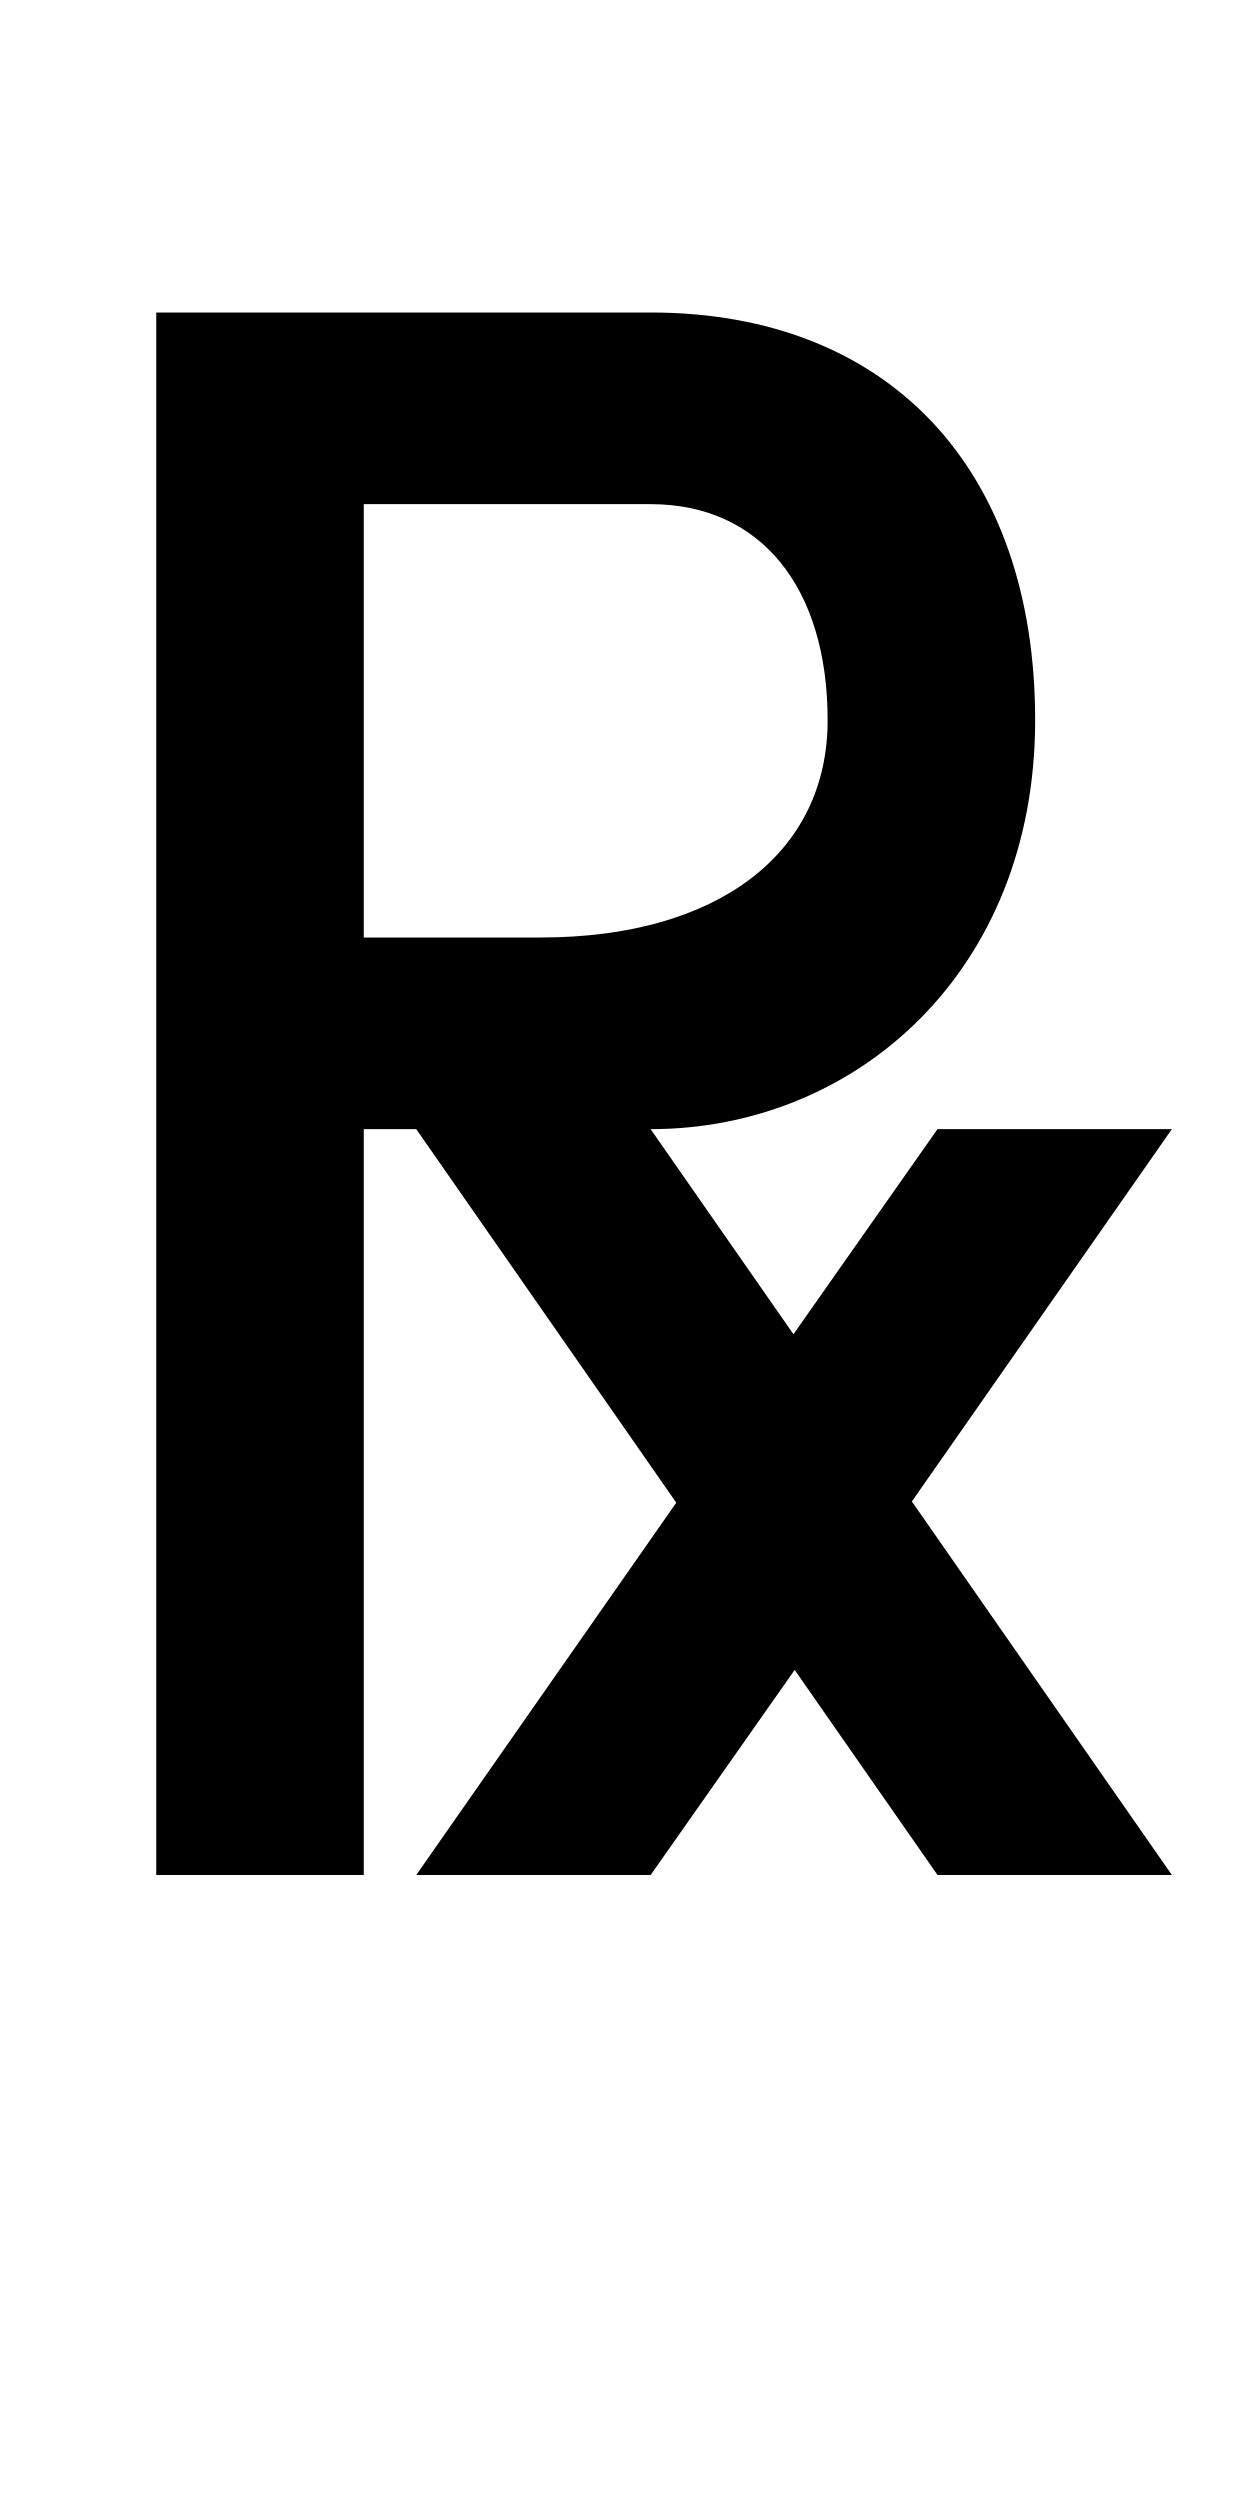
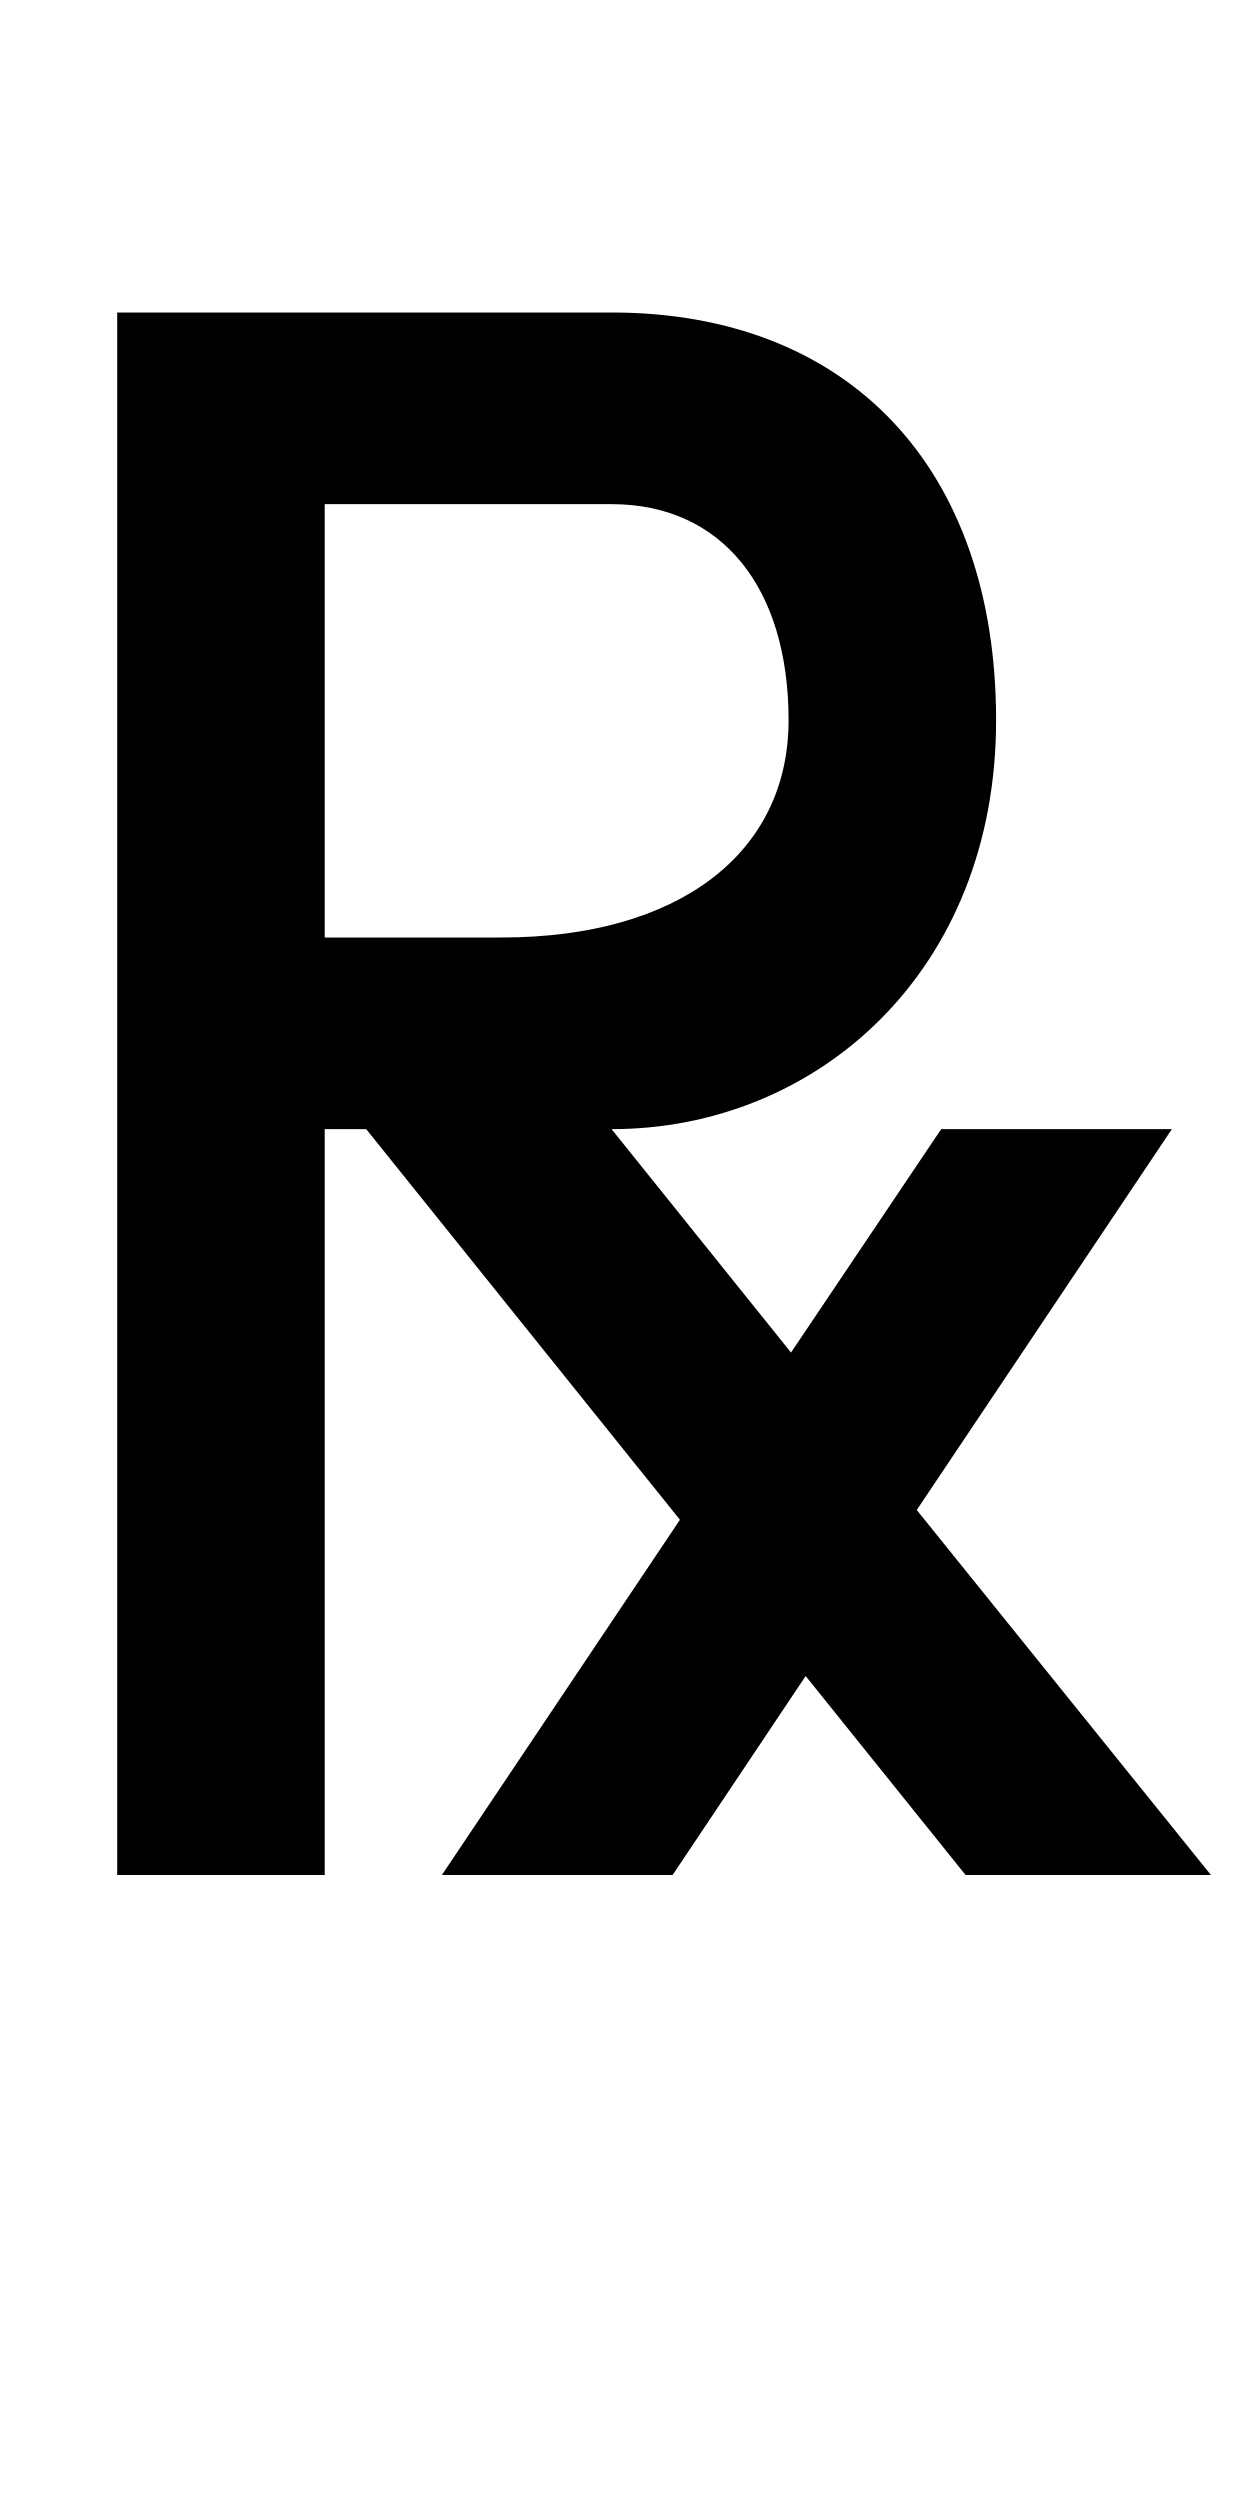
- <svg xmlns="http://www.w3.org/2000/svg" version="1.1" width="1024" height="2048" id="svg3355">
+ <svg xmlns="http://www.w3.org/2000/svg" id="svg3355" height="2048" width="1024" version="1.1">
  <defs id="defs3357" />
-   <path d="M 128,256 128,1536 l 170,0 0,-611 43,0 L 554,1231 l -213,305 192,0 118,-168 117,168 192,0 -213,-306 213,-305 -192,0 L 650,1093 533,925 c 168.005,0 315,-129.001 315,-335 0,-205.999 -119.999,-334 -315,-334 z m 170,157 235,0 c 90.003,0 145,68.002 145,177 0,108.998 -89.999,178 -235,178 l -145,0 z" id="path3157-2-7-7-2-8-2-3-1-1-3-33-4-3-7-1" style="fill:#000000;fill-opacity:1;stroke:none;display:inline" />
+   <path d="M 96,256 V 1536 H 266 V 925 h 34 l 257,320 -195,291 h 189 l 109,-163 131,163 H 992 L 751,1237 960,925 H 771 L 648,1108 501,925 C 669.005,925 816,795.999 816,590 816,384.001 696.001,256 501,256 Z m 170,157 h 235 c 90.003,0 145,68.002 145,177 0,108.998 -89.999,178 -235,178 H 266 Z" style="display:inline;fill:#000000;fill-opacity:1;stroke:none" id="path3157-2-7-7-2-8-2-3-1-1-3-33-4-3-7-1" />
</svg>
